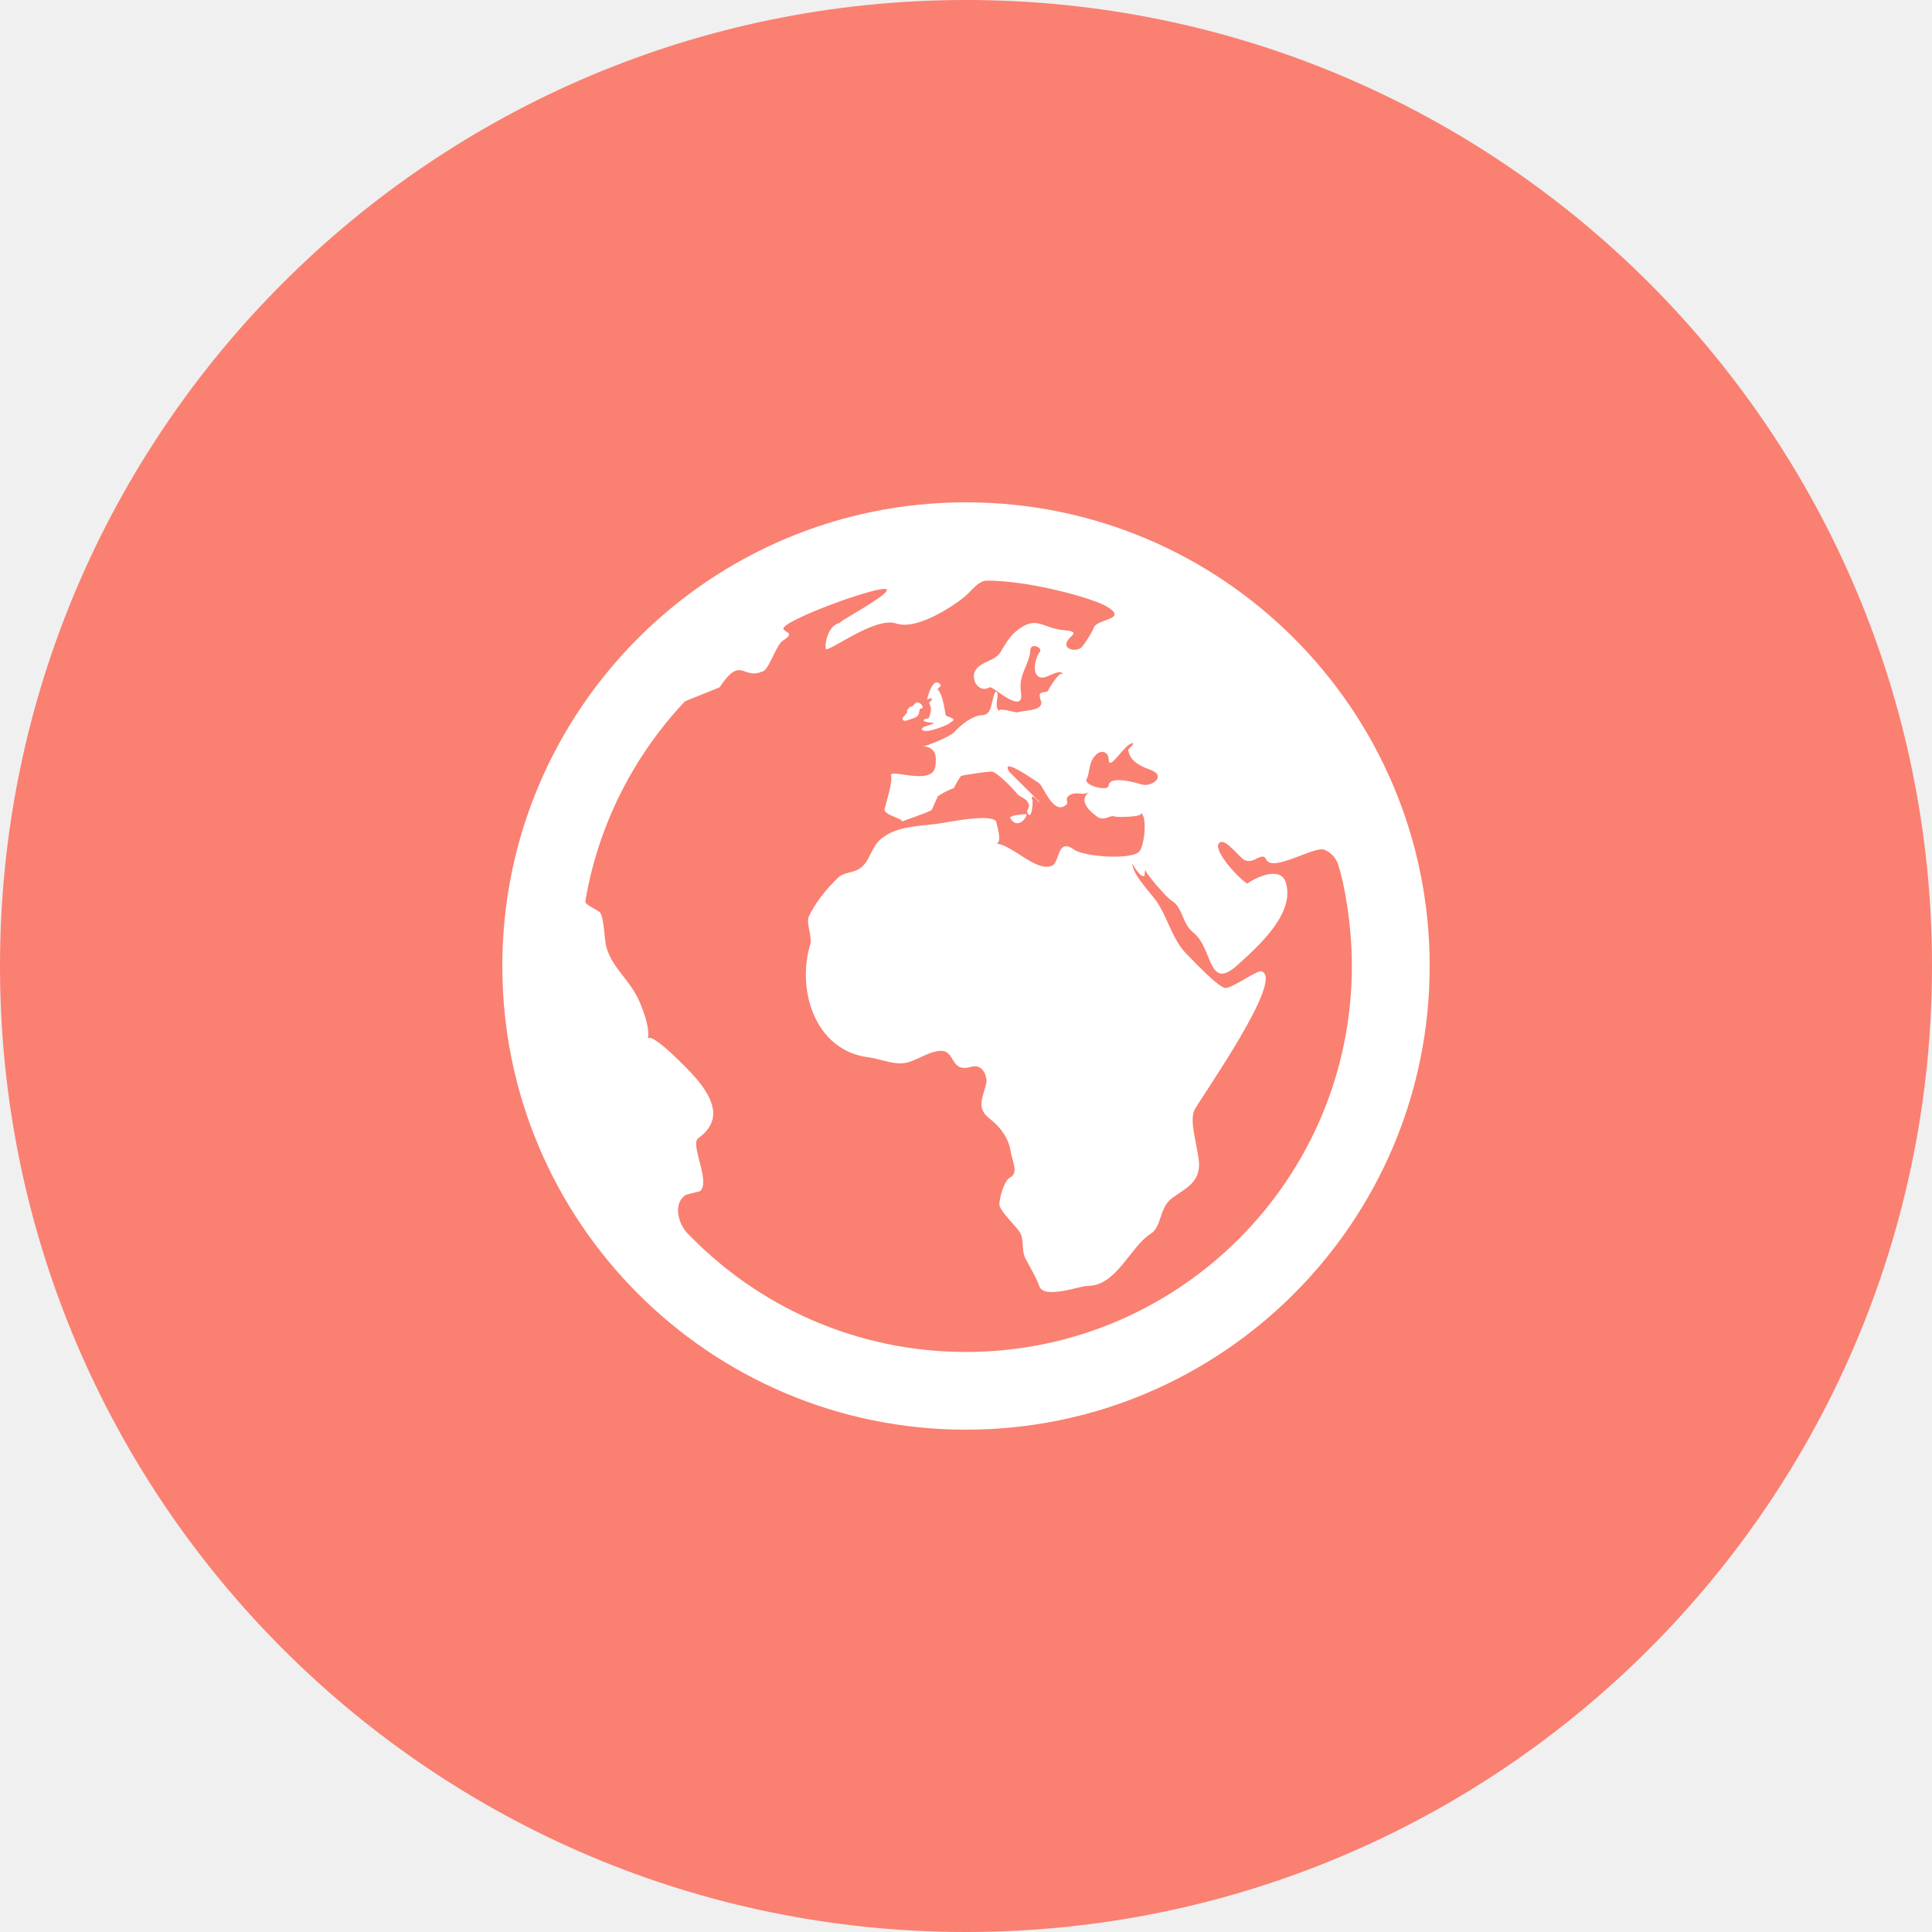
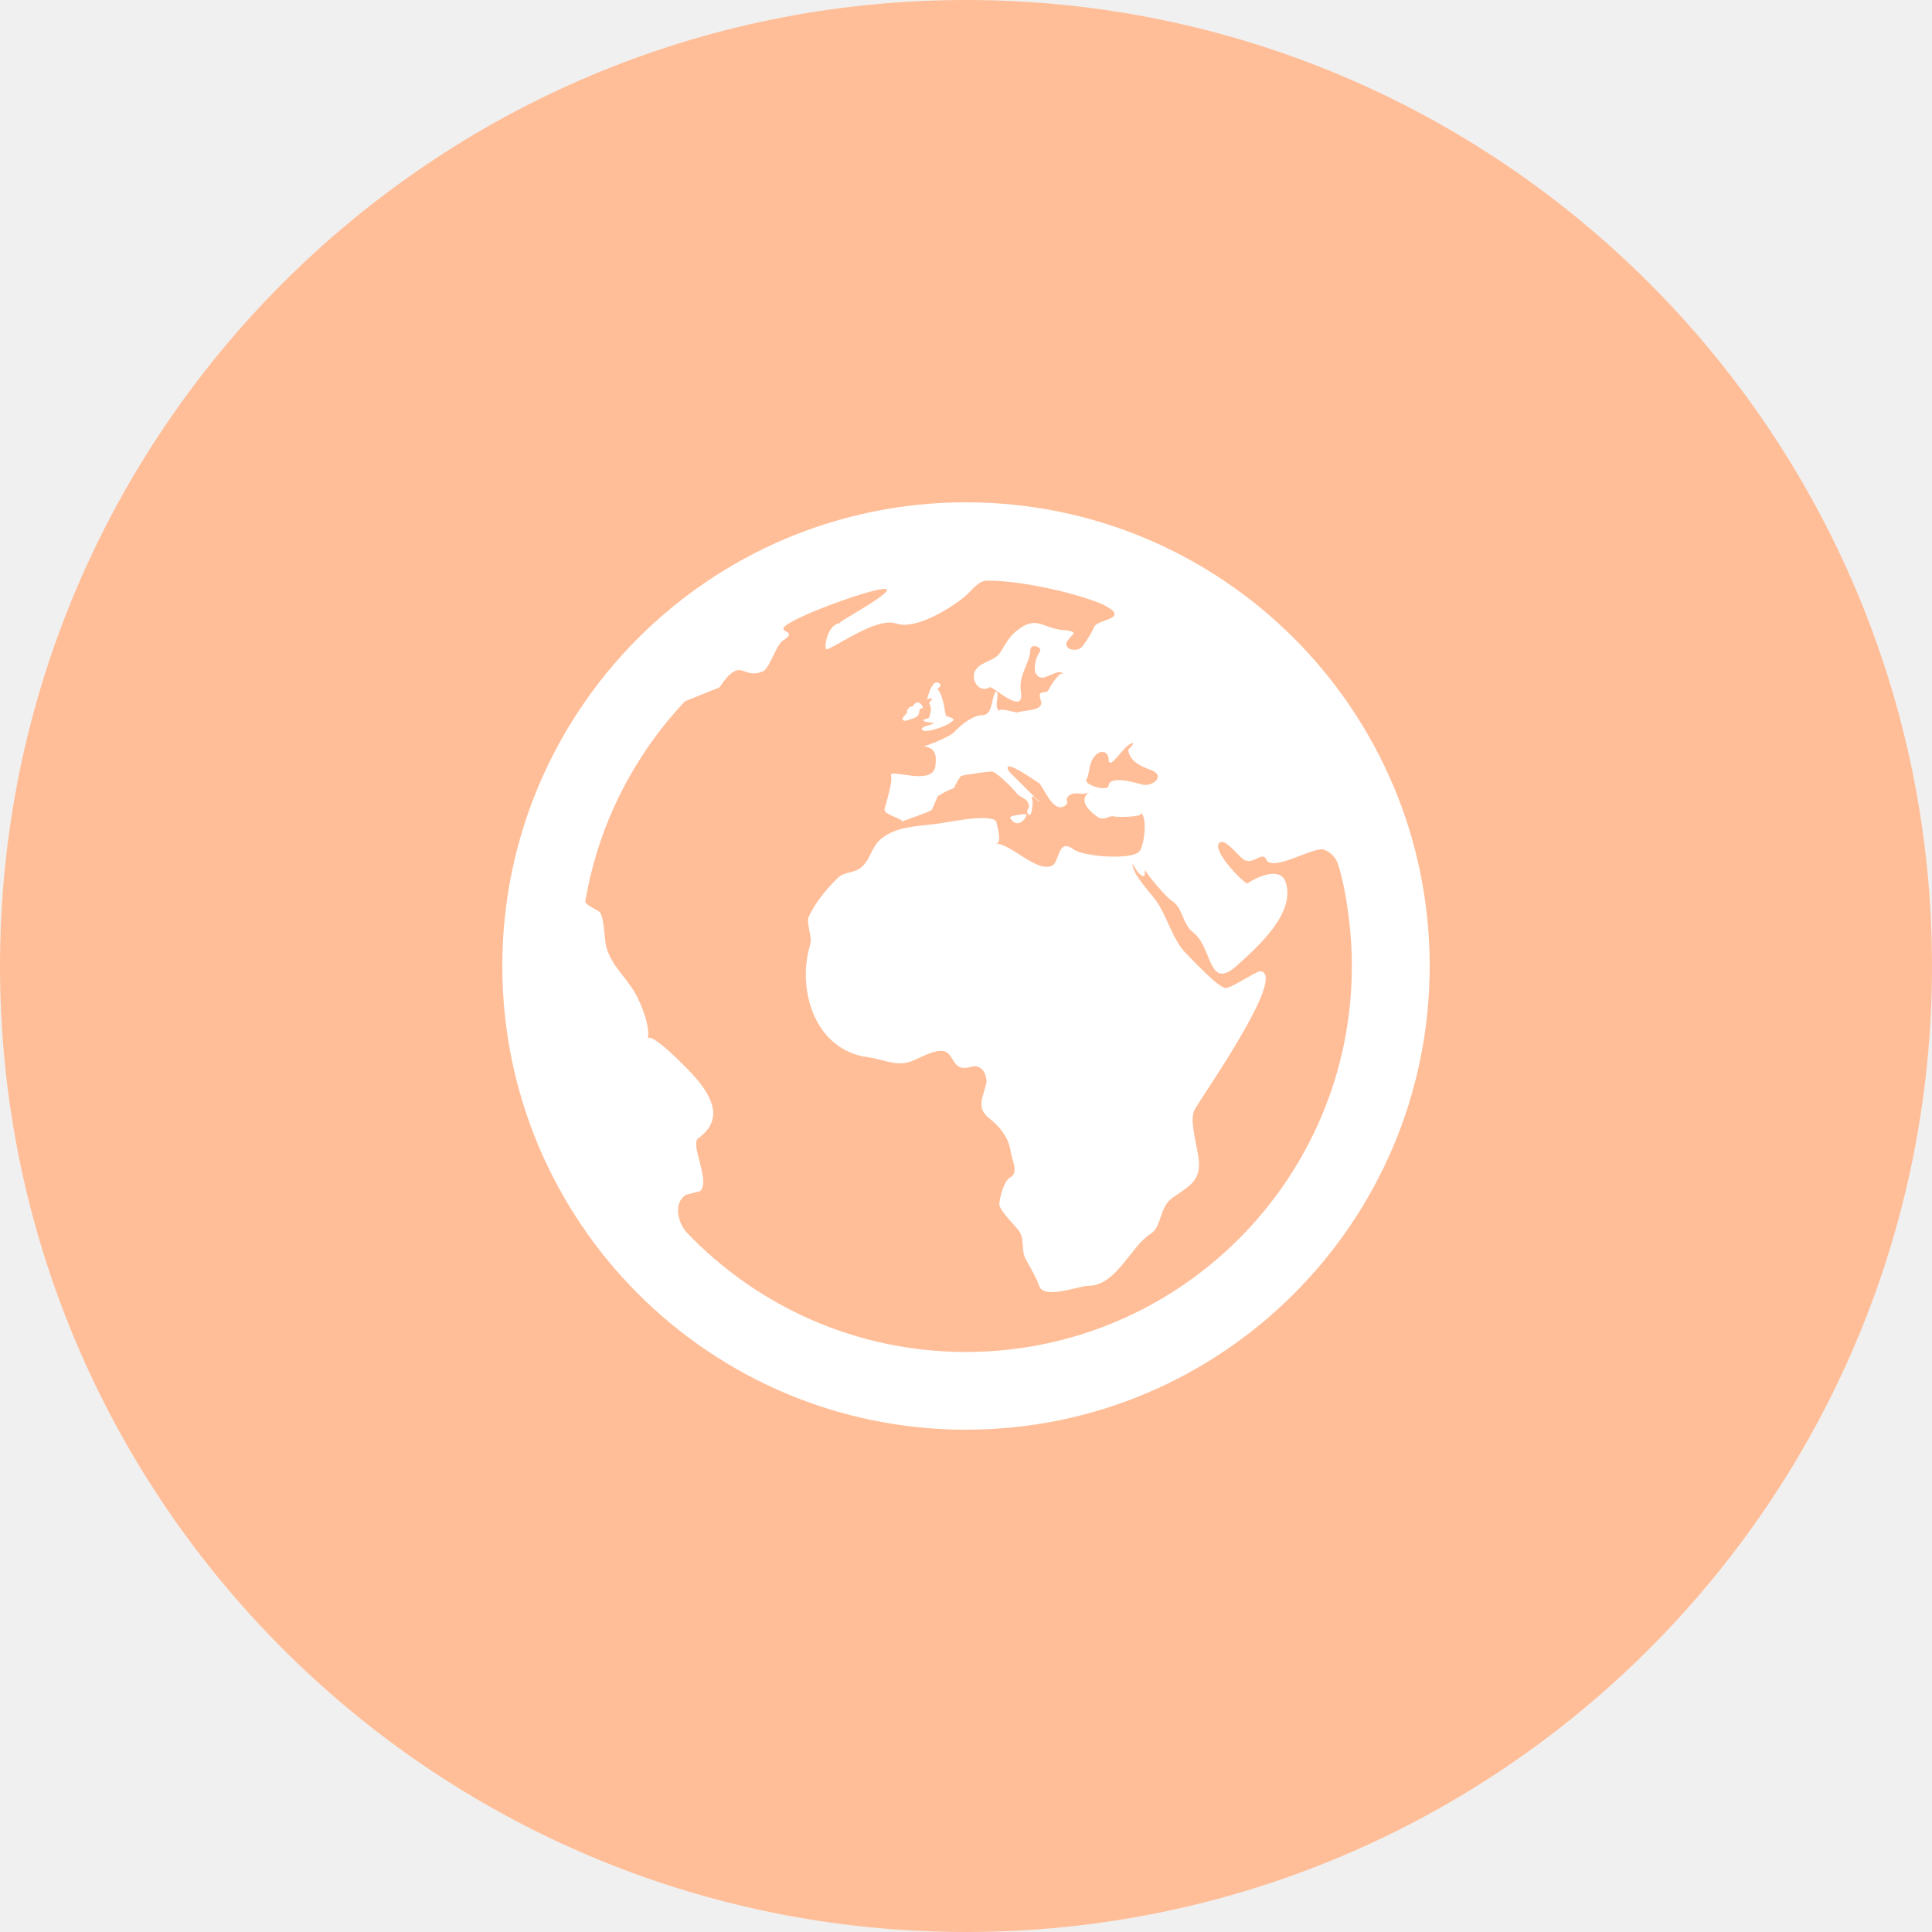
<svg xmlns="http://www.w3.org/2000/svg" width="50" height="50" viewBox="0 0 50 50" fill="none">
-   <circle cx="25" cy="25" r="25" fill="#FA8072" />
+   <circle cx="25" cy="25" r="25" fill="#ffbe98" />
  <g clip-path="url(#clip0_227_35)">
    <path d="M26.144 21.171C26.109 21.105 26.486 21.069 26.553 21.069C26.627 21.078 26.357 21.521 26.144 21.171ZM23.992 18.099L24.1 18.068C24.164 18.123 24.028 18.163 24.049 18.204C24.135 18.359 24.07 18.452 24.057 18.536C24.043 18.621 23.953 18.584 23.908 18.629C23.855 18.695 24.166 18.704 24.17 18.714C24.181 18.747 23.795 18.803 23.866 18.885C23.962 19.021 24.69 18.69 24.574 18.709C24.799 18.596 24.603 18.584 24.477 18.519C24.434 18.304 24.398 17.972 24.264 17.839L24.352 17.737C24.146 17.438 23.992 18.099 23.992 18.099ZM37 25C37 31.627 31.627 37 25 37C18.372 37 13 31.627 13 25C13 18.373 18.372 13 25 13C31.627 13 37 18.373 37 25ZM28.69 19.629C28.684 19.483 28.5 19.345 28.308 19.598C28.173 19.772 28.197 20.037 28.124 20.155C28.02 20.33 28.691 20.494 28.691 20.329C28.716 20.052 29.423 20.266 29.561 20.304C29.809 20.373 30.204 20.078 29.772 19.923C29.417 19.793 29.23 19.654 29.198 19.4C29.198 19.4 29.386 19.224 29.304 19.234C29.086 19.261 28.69 20.02 28.69 19.629ZM34.986 25C34.986 23.965 34.809 22.92 34.629 22.368C34.571 22.194 34.44 22.056 34.27 21.99C34.014 21.89 32.933 22.587 32.77 22.244C32.663 22.015 32.446 22.39 32.198 22.252C32.078 22.186 31.744 21.737 31.593 21.792C31.284 21.903 32.067 22.756 32.281 22.868C32.482 22.716 33.133 22.403 33.273 22.83C33.541 23.634 32.536 24.515 32.022 24.979C31.254 25.673 31.398 24.53 30.875 24.127C30.6 23.916 30.603 23.467 30.325 23.312C30.201 23.242 29.632 22.587 29.637 22.499L29.62 22.665C29.526 22.736 29.326 22.397 29.305 22.344C29.305 22.639 29.785 23.109 29.944 23.345C30.215 23.75 30.36 24.34 30.692 24.671C30.87 24.849 31.55 25.585 31.727 25.569C31.92 25.552 32.53 25.111 32.638 25.136C33.282 25.288 31.122 28.341 30.917 28.719C30.748 29.036 31.055 29.82 31.03 30.195C31.001 30.628 30.66 30.768 30.337 31.004C29.991 31.257 30.072 31.749 29.781 31.929C29.264 32.247 28.892 33.282 28.158 33.277C27.942 33.276 27.018 33.637 26.897 33.284C26.803 33.028 26.677 32.834 26.544 32.581C26.414 32.333 26.529 32.076 26.371 31.857C26.262 31.705 25.896 31.36 25.863 31.18C25.861 31.025 25.98 30.554 26.143 30.472C26.372 30.355 26.187 30.014 26.159 29.816C26.111 29.462 25.892 29.17 25.629 28.965C25.24 28.666 25.441 28.428 25.532 28.001C25.532 27.797 25.408 27.529 25.134 27.609C24.57 27.773 24.741 27.169 24.33 27.196C24.034 27.217 23.792 27.405 23.517 27.488C23.171 27.592 22.817 27.406 22.475 27.363C21.068 27.185 20.609 25.577 20.976 24.417C21.013 24.227 20.862 23.875 20.928 23.728C21.086 23.376 21.408 22.981 21.69 22.714C21.848 22.564 22.051 22.602 22.237 22.485C22.524 22.304 22.528 21.932 22.809 21.704C23.209 21.379 23.755 21.386 24.277 21.316C24.555 21.279 25.613 21.05 25.78 21.256C25.78 21.294 25.971 21.86 25.761 21.828C26.194 21.851 26.811 22.577 27.222 22.407C27.433 22.319 27.356 21.671 27.789 21.984C28.051 22.172 29.225 22.256 29.469 22.053C29.619 21.929 29.703 21.123 29.521 21.032C29.637 21.147 28.91 21.156 28.842 21.13C28.722 21.086 28.61 21.244 28.417 21.155C28.533 21.21 27.771 20.801 28.199 20.488C28.02 20.619 27.853 20.451 27.66 20.595C27.527 20.703 27.722 20.775 27.532 20.869C27.23 21.022 27.002 20.344 26.888 20.267C26.772 20.191 25.874 19.561 26.118 19.972L26.907 20.757C26.868 20.782 26.7 20.471 26.7 20.698C26.753 20.563 26.72 21.277 26.596 21.045C26.541 20.956 26.686 20.906 26.602 20.777C26.602 20.692 26.374 20.609 26.33 20.551C26.205 20.396 25.873 20.054 25.693 19.972C25.643 19.949 24.929 20.059 24.869 20.082C24.799 20.18 24.739 20.283 24.69 20.393C24.542 20.448 24.403 20.519 24.271 20.607L24.114 20.96C24.046 21.021 23.349 21.251 23.345 21.26C23.374 21.185 22.858 21.089 22.892 20.939C22.93 20.774 23.105 20.259 23.06 20.071C23.012 19.874 24.134 20.355 24.206 19.836C24.235 19.611 24.252 19.349 23.893 19.311C23.961 19.319 24.588 19.065 24.692 18.951C24.838 18.783 25.173 18.509 25.416 18.509C25.7 18.509 25.639 18.096 25.77 17.894C25.901 17.947 25.7 18.27 25.857 18.401C25.847 18.298 26.302 18.458 26.346 18.434C26.45 18.38 27.03 18.412 26.94 18.14C26.84 17.863 26.991 17.945 27.121 17.887C27.099 17.896 27.461 17.268 27.523 17.474C27.48 17.262 27.102 17.548 26.97 17.537C26.665 17.513 26.794 17.017 26.909 16.872C26.998 16.757 26.666 16.616 26.662 16.836C26.656 17.165 26.35 17.463 26.421 17.9C26.529 18.559 25.686 17.741 25.612 17.786C25.332 17.956 25.103 17.572 25.248 17.342C25.396 17.107 25.753 17.118 25.9 16.866C26.004 16.688 26.125 16.481 26.285 16.346C26.82 15.897 26.968 16.256 27.501 16.305C28.022 16.353 27.677 16.429 27.605 16.629C27.536 16.819 27.891 16.887 28.014 16.728C28.084 16.636 28.243 16.405 28.312 16.234C28.401 16.012 29.213 16.037 28.646 15.698C28.272 15.475 26.642 15.026 25.55 15.026C25.314 15.026 25.149 15.289 24.969 15.438C24.613 15.733 23.701 16.312 23.194 16.136C22.675 15.957 21.564 16.796 21.386 16.802C21.321 16.806 21.39 16.168 21.744 16.121C21.591 16.144 22.991 15.414 22.953 15.262C22.907 15.082 20.154 16.084 20.277 16.285C20.336 16.377 20.576 16.377 20.261 16.579C20.081 16.688 19.889 17.38 19.72 17.38C19.215 17.601 19.183 16.945 18.621 17.789L17.727 18.149C16.399 19.56 15.48 21.347 15.147 23.332C15.134 23.411 15.481 23.558 15.526 23.612C15.638 23.746 15.638 24.324 15.693 24.513C15.831 24.991 16.172 25.257 16.433 25.692C16.587 25.951 16.843 26.606 16.762 26.878C16.87 26.7 17.832 27.693 18.008 27.9C18.422 28.387 18.741 28.977 18.069 29.459C17.852 29.615 18.399 30.588 18.117 30.827L17.756 30.92C17.4 31.139 17.561 31.676 17.777 31.902C19.595 33.803 22.157 34.989 24.997 34.989C30.514 34.989 34.986 30.517 34.986 25ZM23.479 18.643C23.604 18.588 23.772 18.59 23.79 18.423C23.805 18.275 23.834 18.377 23.87 18.323C23.905 18.27 23.803 18.185 23.76 18.177C23.696 18.163 23.652 18.246 23.611 18.281L23.539 18.3L23.471 18.387L23.479 18.435L23.392 18.541C23.307 18.625 23.394 18.68 23.479 18.643Z" fill="white" />
  </g>
  <defs>
    <clipPath id="clip0_227_35">
      <rect width="24" height="24" fill="white" transform="translate(13 13)" />
    </clipPath>
  </defs>
</svg>
